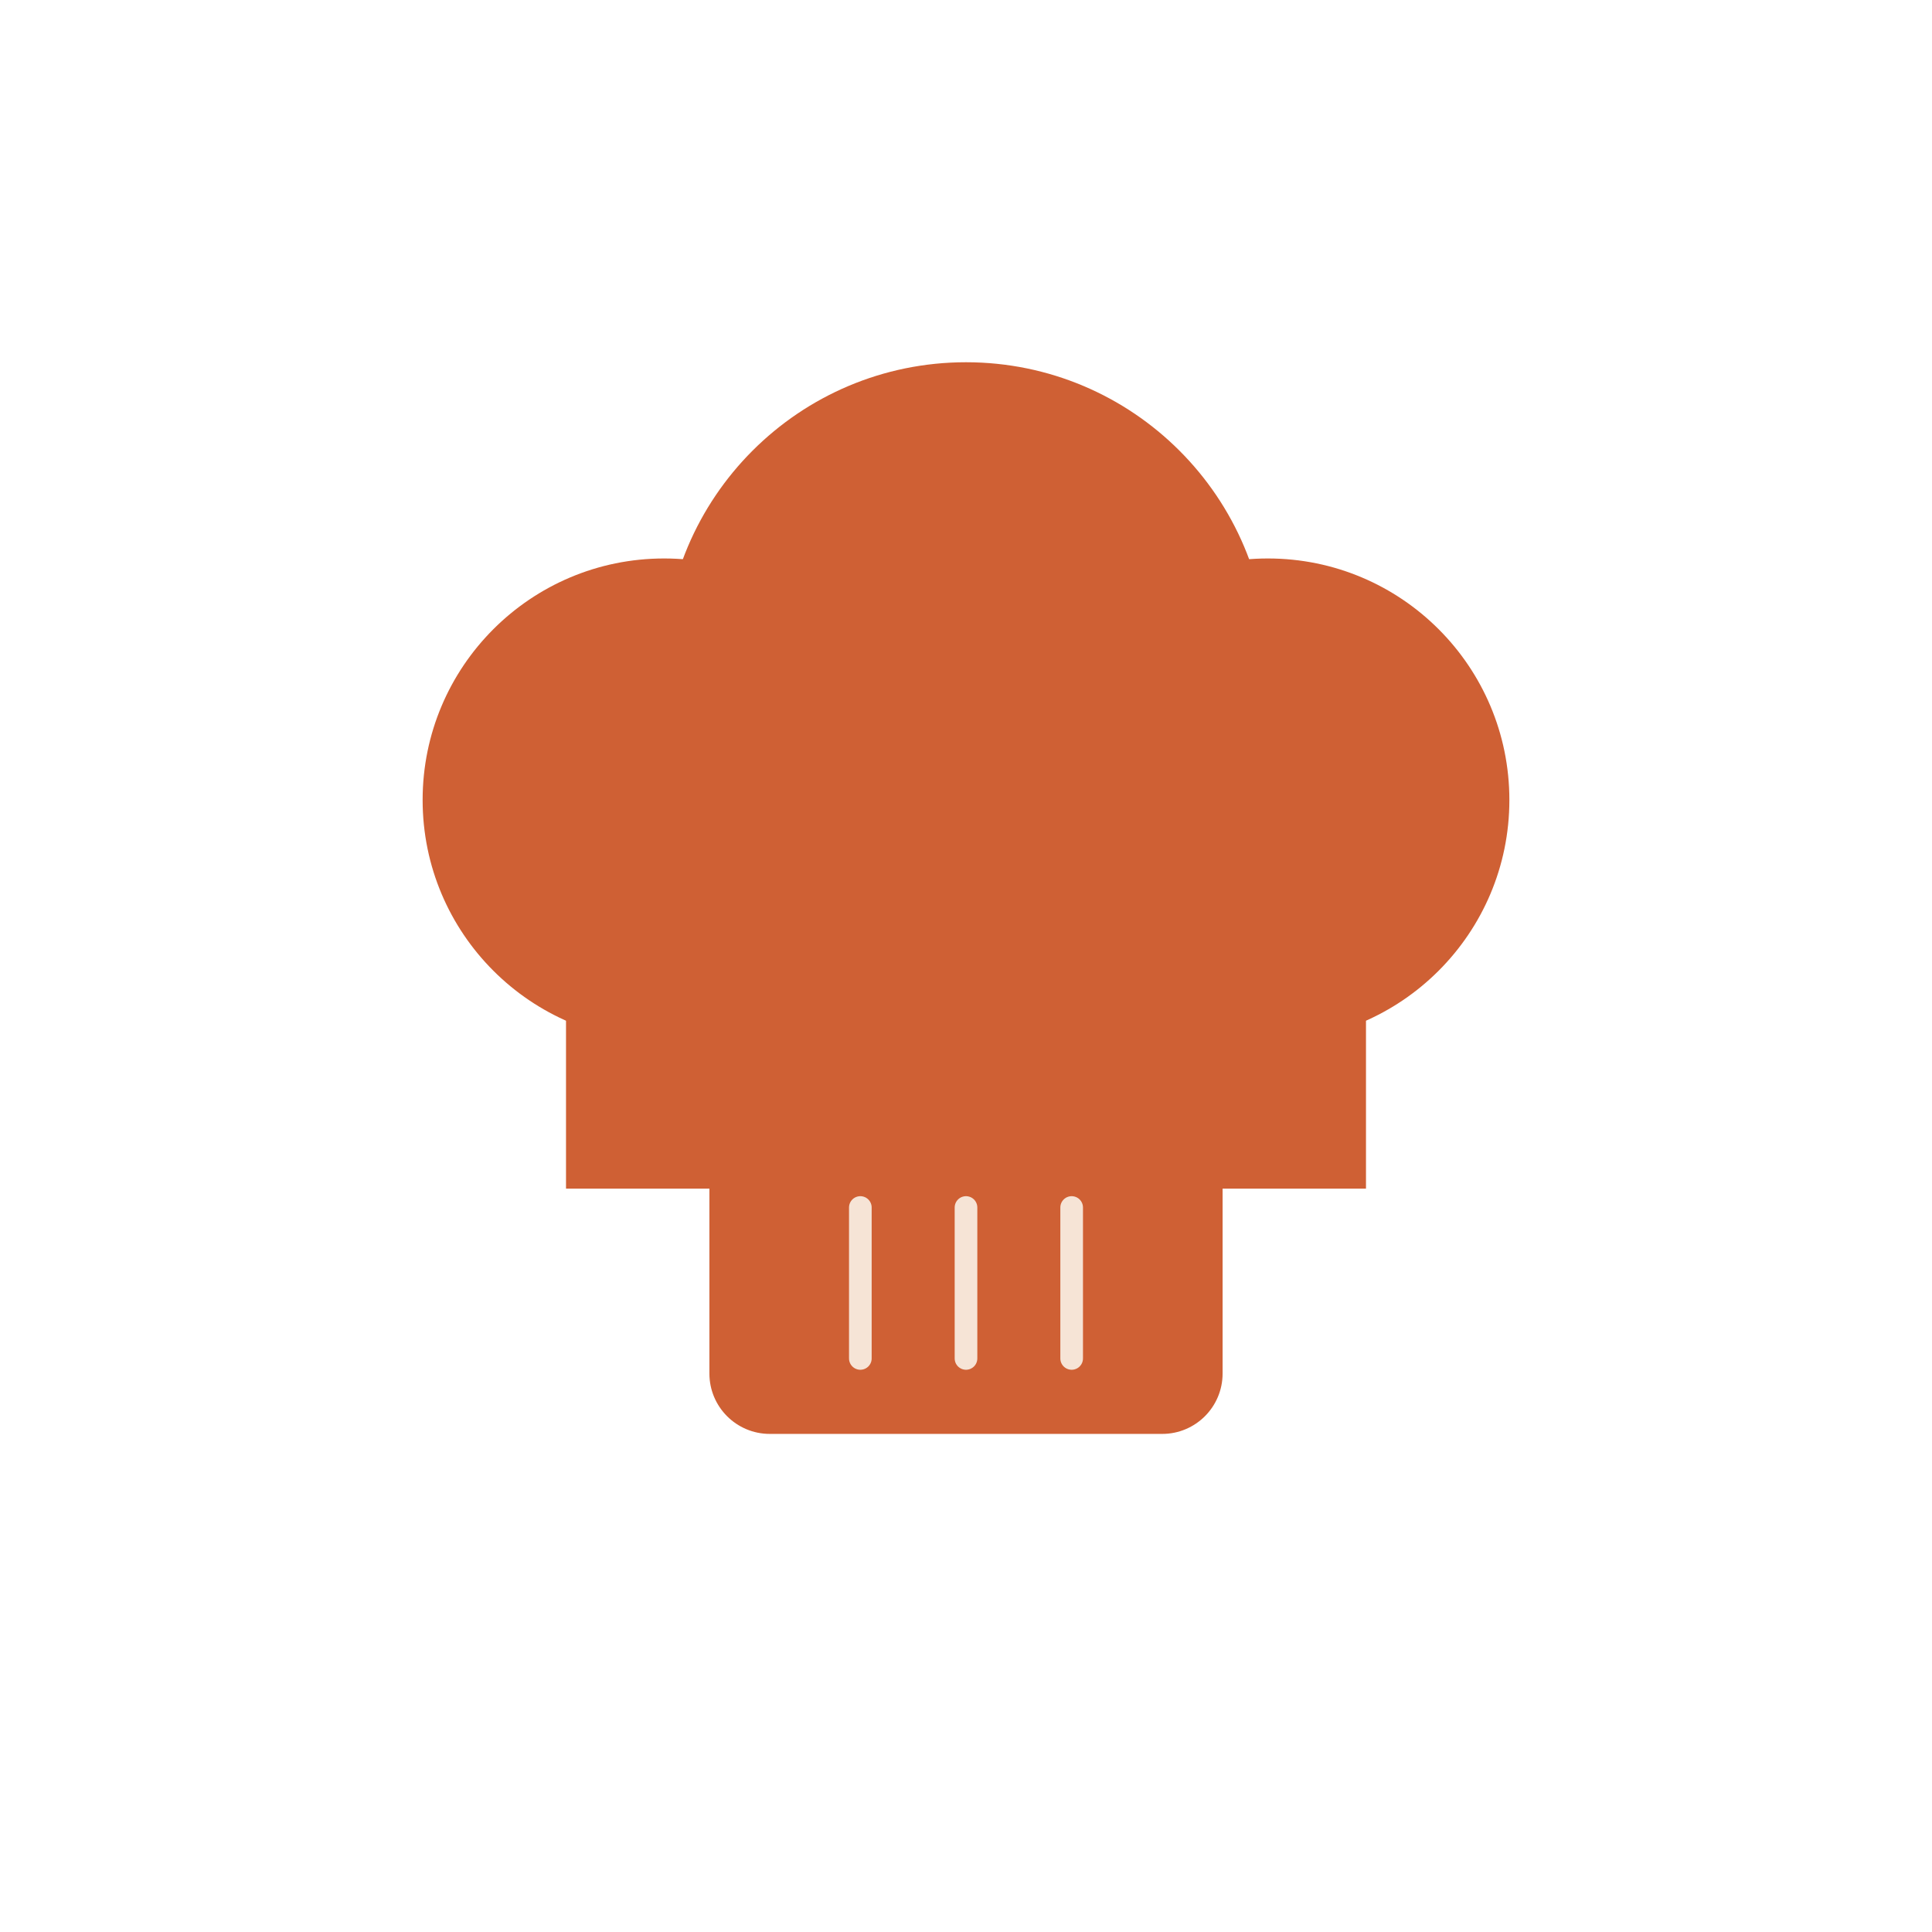
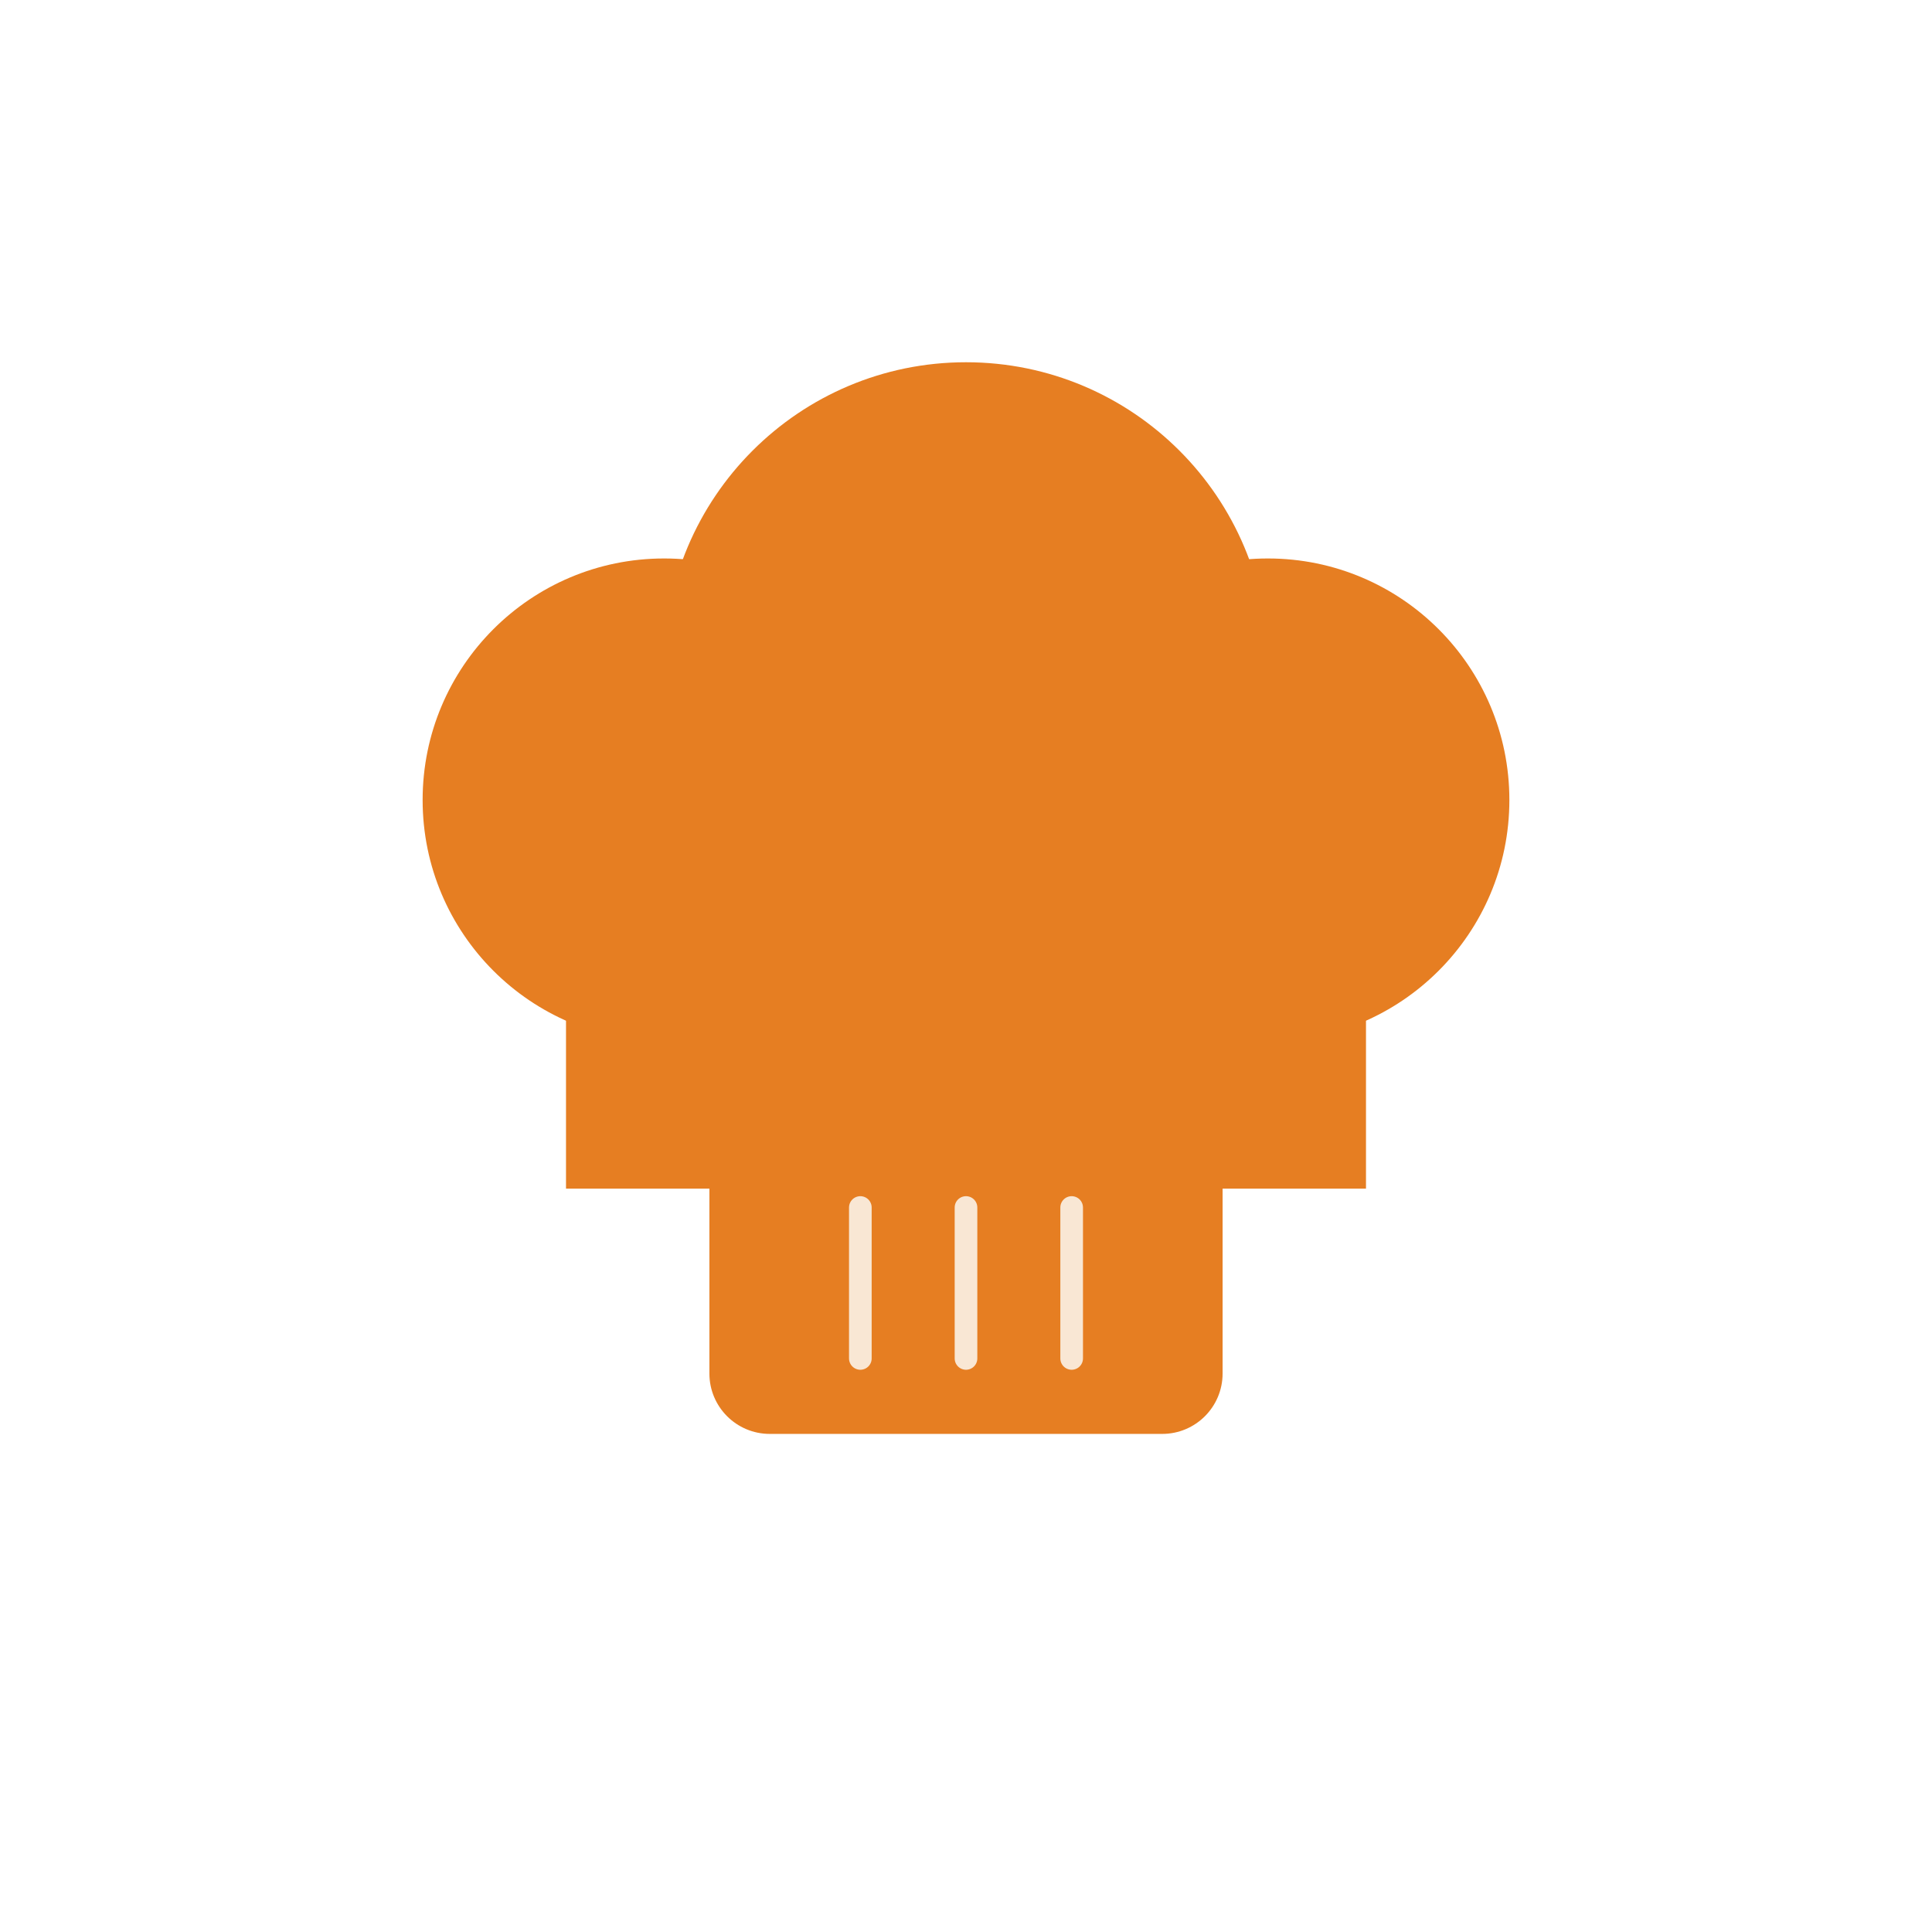
<svg xmlns="http://www.w3.org/2000/svg" width="64" height="64" viewBox="0 0 512 512">
-   <g fill="#CF6034">
+   <g fill="#e67e22">
    <rect x="188" y="298" width="136" height="82" rx="16" />
    <rect x="150" y="205" width="212" height="110" />
    <circle cx="176" cy="212" r="64" />
    <circle cx="256" cy="176" r="80" />
    <circle cx="336" cy="212" r="64" />
  </g>
  <g stroke="#FBF3E8" stroke-width="6" stroke-linecap="round" opacity="0.9">
    <line x1="228" y1="320" x2="228" y2="360" />
    <line x1="256" y1="320" x2="256" y2="360" />
    <line x1="284" y1="320" x2="284" y2="360" />
  </g>
</svg>
